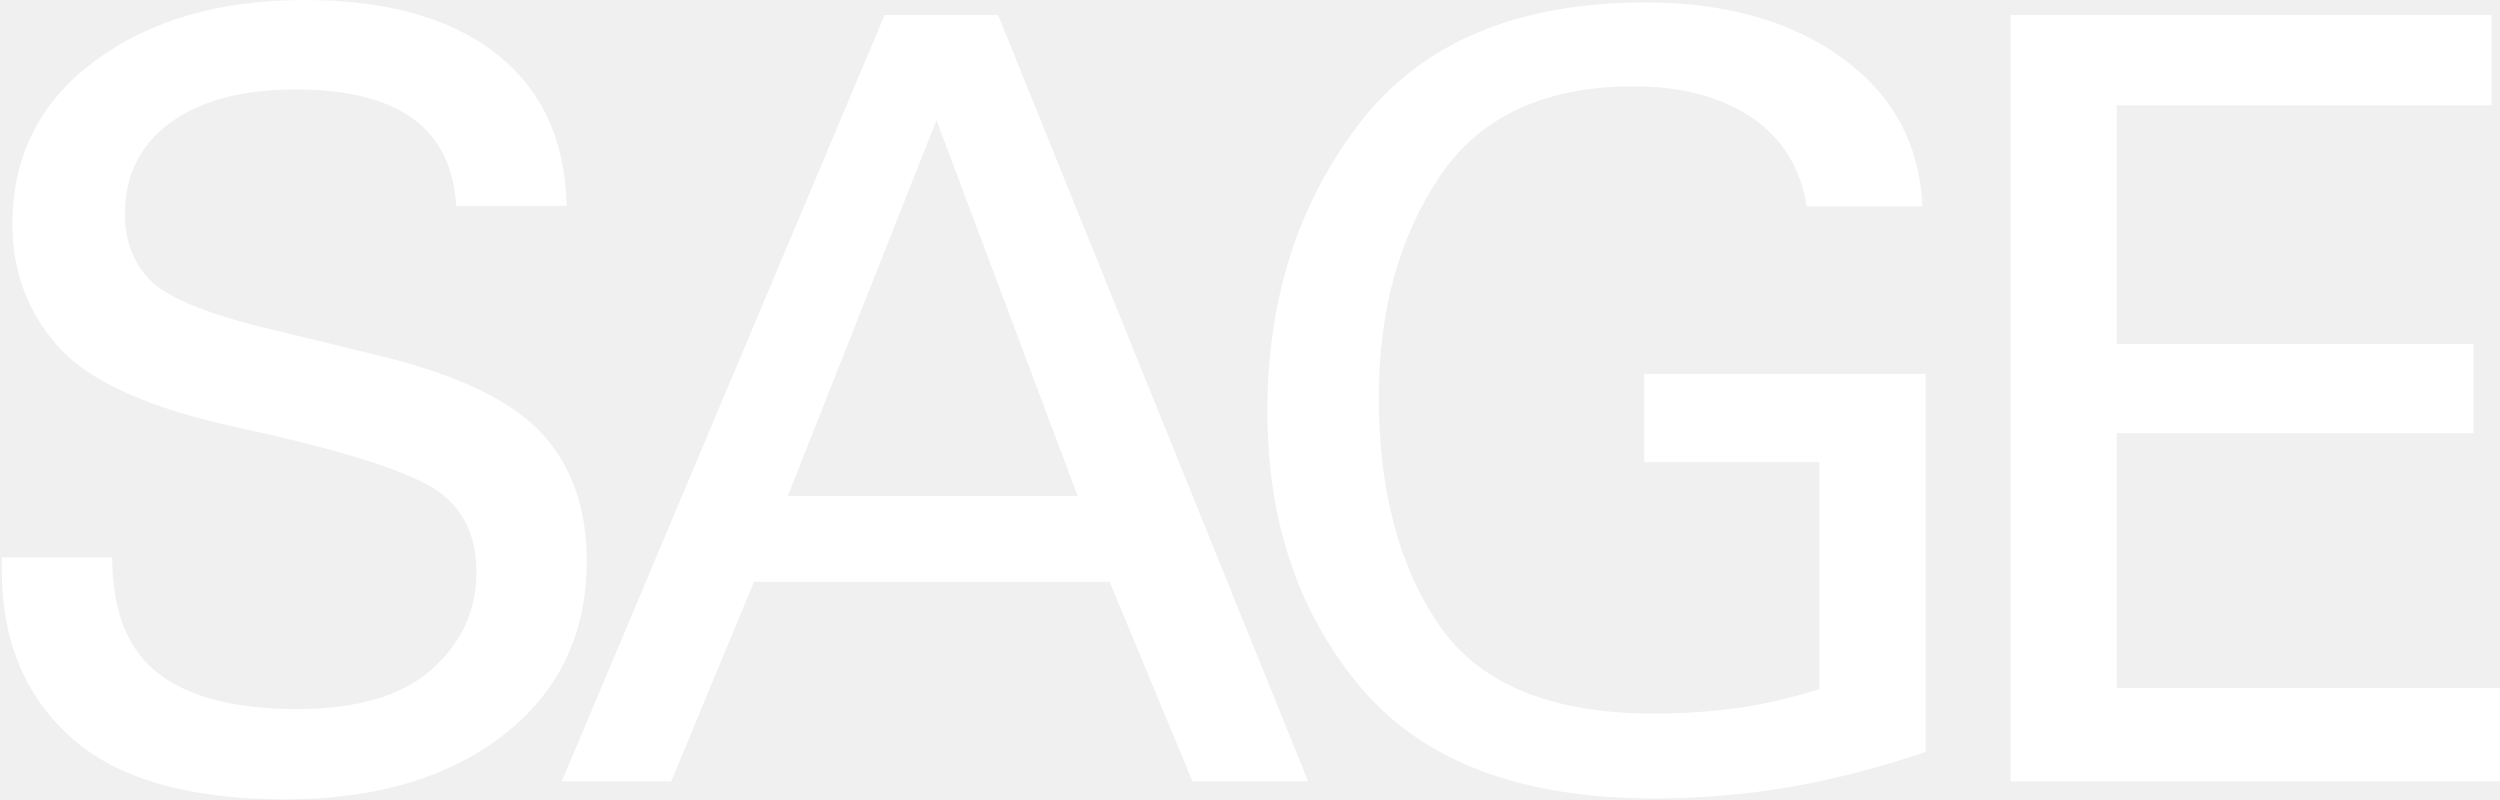
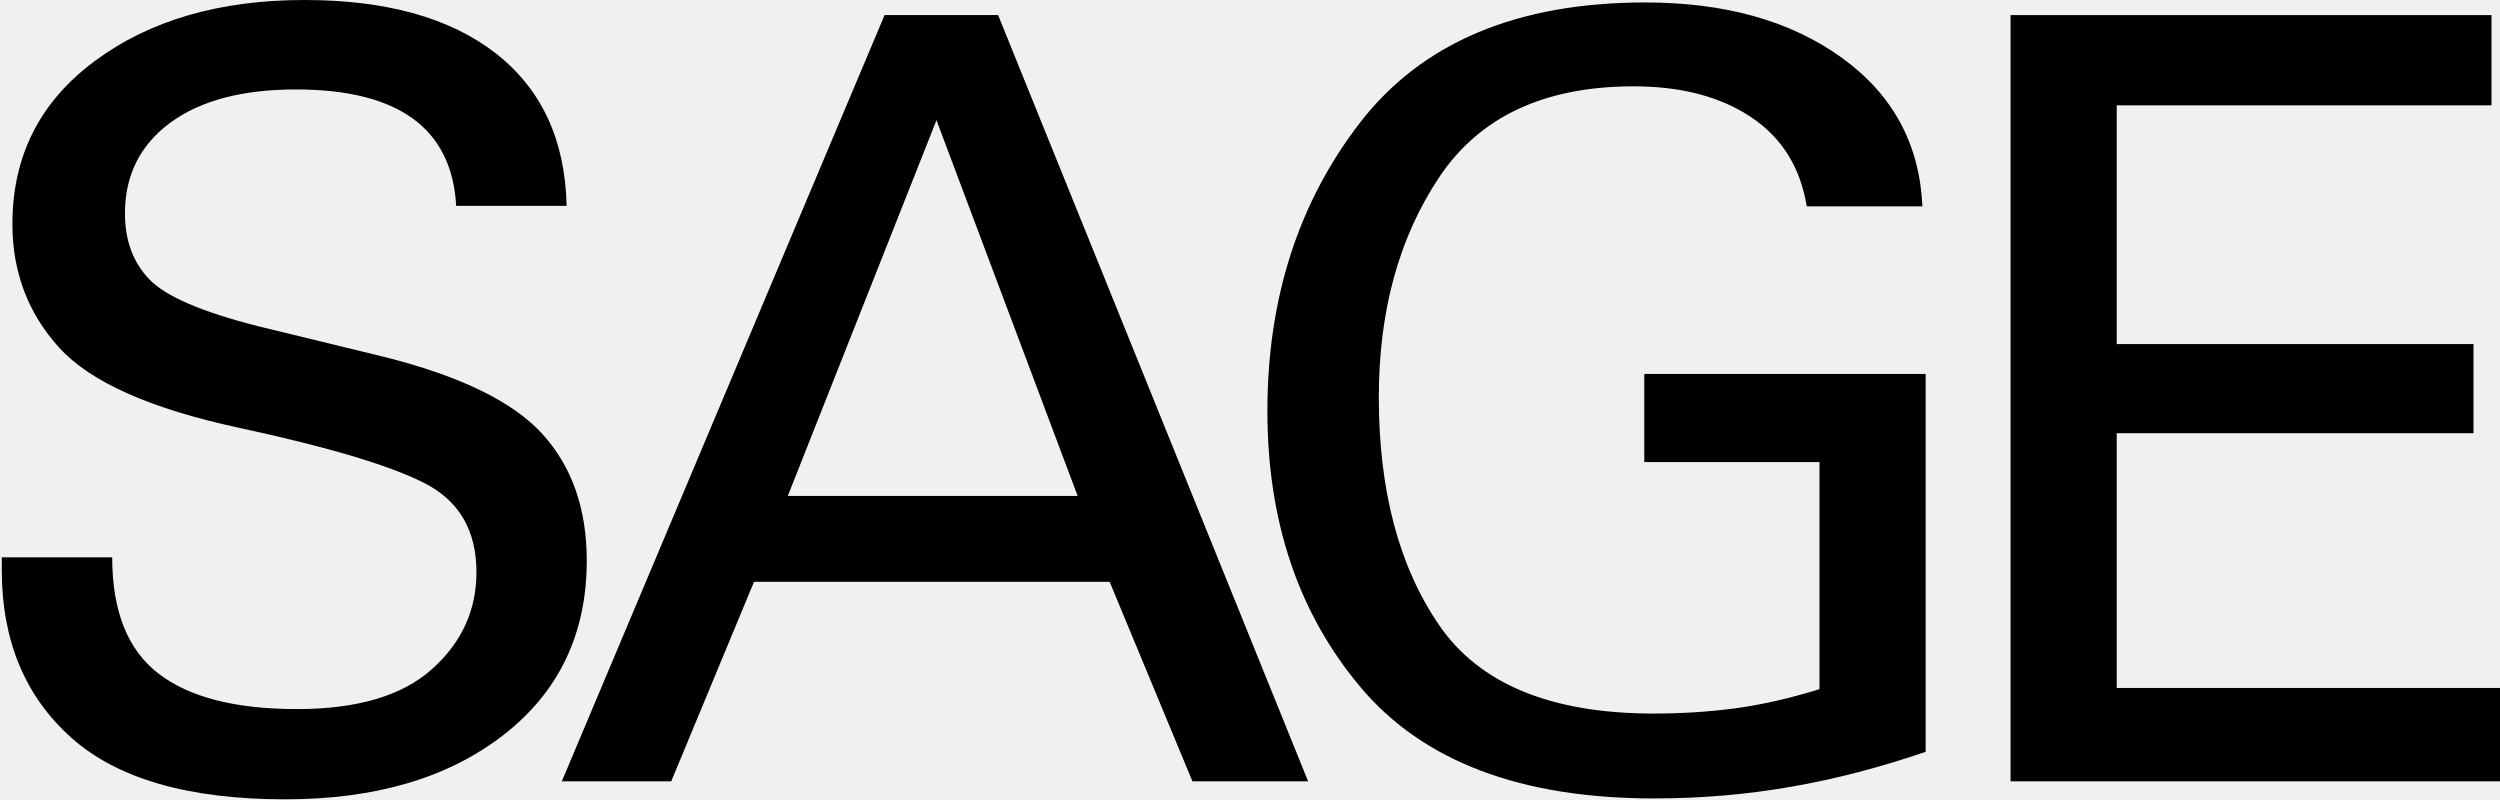
- <svg xmlns="http://www.w3.org/2000/svg" width="1201" height="384" viewBox="0 0 1201 384" fill="none">
-   <path d="M219.162 99.061C217.12 61.671 191.431 42.977 142.148 42.977C116.297 42.977 96.144 48.349 81.687 59.039C67.23 69.729 60.028 84.288 60.028 102.606C60.028 115.553 63.951 126.082 71.744 134.194C79.591 142.36 96.896 149.827 123.768 156.649L184.444 171.423C221.151 180.609 246.571 193.018 260.706 208.651C274.84 224.284 281.881 244.536 281.881 269.302C281.881 304.327 268.606 332.208 242.111 352.891C215.561 373.627 180.574 383.995 137.042 383.995C90.447 383.995 56.105 374.057 34.016 354.18C11.928 334.304 0.857 307.551 0.857 273.868V267.744H53.901C53.901 293.583 61.318 312.171 76.097 323.559C90.877 334.948 113.073 340.643 142.685 340.643C171.599 340.643 193.204 334.25 207.446 321.518C221.742 308.786 228.89 293.207 228.89 274.889C228.89 254.851 220.56 240.561 203.899 232.073C187.239 223.585 157.572 214.721 114.9 205.535C72.228 196.349 43.421 183.51 28.427 167.017C13.486 150.525 5.962 130.756 5.962 107.602C5.962 74.994 19.129 48.886 45.517 29.331C71.852 9.777 105.441 0 146.232 0C185.68 0 216.368 8.595 238.295 25.732C260.222 42.923 271.508 67.258 272.207 98.9H219.162V99.061Z" fill="white" />
-   <path d="M479.495 7.252L628.418 375.346H572.847L533.077 279.508H362.227L322.457 375.346H269.896L424.946 7.252H479.495ZM378.458 238.251H517.707L449.882 57.75L378.458 238.251Z" fill="white" />
-   <path d="M867.952 99.061C864.889 80.366 855.968 66.076 841.188 56.245C826.409 46.415 807.599 41.472 784.811 41.472C741.978 41.472 710.86 56.031 691.459 85.04C672.058 114.103 662.384 149.343 662.384 190.816C662.384 235.672 672.058 272.202 691.459 300.46C710.86 328.663 745.202 342.791 794.485 342.791C808.082 342.791 821.196 341.932 833.772 340.267C846.347 338.547 859.783 335.485 874.079 331.08V221.974H789.917V179.642H925.082V361.164C903.315 368.631 881.711 374.272 860.321 377.978C838.877 381.739 816.95 383.565 794.539 383.565C730.584 383.565 683.666 365.784 653.731 330.275C623.796 294.765 608.855 250.499 608.855 197.477C608.855 143.434 623.742 97.234 653.462 58.77C683.236 20.36 728.864 1.182 790.401 1.182C828.827 1.182 860.267 10.046 884.774 27.72C909.281 45.394 922.179 69.192 923.523 99.115H867.952V99.061Z" fill="white" />
-   <path d="M1196.92 7.252V50.605H1016.88V165.298H1188.26V208.114H1016.88V330.489H1201V375.346H965.873V7.252H1196.92Z" fill="white" />
+ <svg xmlns="http://www.w3.org/2000/svg" width="1201" height="384" viewBox="0 0 1201 384" fill="currentCOlor">
+   <path d="M219.162 99.061C217.12 61.671 191.431 42.977 142.148 42.977C116.297 42.977 96.144 48.349 81.687 59.039C67.23 69.729 60.028 84.288 60.028 102.606C60.028 115.553 63.951 126.082 71.744 134.194C79.591 142.36 96.896 149.827 123.768 156.649L184.444 171.423C221.151 180.609 246.571 193.018 260.706 208.651C274.84 224.284 281.881 244.536 281.881 269.302C281.881 304.327 268.606 332.208 242.111 352.891C215.561 373.627 180.574 383.995 137.042 383.995C90.447 383.995 56.105 374.057 34.016 354.18C11.928 334.304 0.857 307.551 0.857 273.868V267.744H53.901C53.901 293.583 61.318 312.171 76.097 323.559C90.877 334.948 113.073 340.643 142.685 340.643C171.599 340.643 193.204 334.25 207.446 321.518C221.742 308.786 228.89 293.207 228.89 274.889C228.89 254.851 220.56 240.561 203.899 232.073C187.239 223.585 157.572 214.721 114.9 205.535C72.228 196.349 43.421 183.51 28.427 167.017C13.486 150.525 5.962 130.756 5.962 107.602C5.962 74.994 19.129 48.886 45.517 29.331C71.852 9.777 105.441 0 146.232 0C185.68 0 216.368 8.595 238.295 25.732C260.222 42.923 271.508 67.258 272.207 98.9H219.162V99.061Z" fill="currentColor" />
+   <path d="M479.495 7.252L628.418 375.346H572.847L533.077 279.508H362.227L322.457 375.346H269.896L424.946 7.252H479.495ZM378.458 238.251H517.707L449.882 57.75L378.458 238.251Z" fill="currentColor" />
+   <path d="M867.952 99.061C864.889 80.366 855.968 66.076 841.188 56.245C826.409 46.415 807.599 41.472 784.811 41.472C741.978 41.472 710.86 56.031 691.459 85.04C672.058 114.103 662.384 149.343 662.384 190.816C662.384 235.672 672.058 272.202 691.459 300.46C710.86 328.663 745.202 342.791 794.485 342.791C808.082 342.791 821.196 341.932 833.772 340.267C846.347 338.547 859.783 335.485 874.079 331.08V221.974H789.917V179.642H925.082V361.164C903.315 368.631 881.711 374.272 860.321 377.978C838.877 381.739 816.95 383.565 794.539 383.565C730.584 383.565 683.666 365.784 653.731 330.275C623.796 294.765 608.855 250.499 608.855 197.477C608.855 143.434 623.742 97.234 653.462 58.77C683.236 20.36 728.864 1.182 790.401 1.182C828.827 1.182 860.267 10.046 884.774 27.72C909.281 45.394 922.179 69.192 923.523 99.115H867.952V99.061Z" fill="currentColor" />
+   <path d="M1196.92 7.252V50.605H1016.88V165.298H1188.26V208.114H1016.88V330.489H1201V375.346H965.873V7.252H1196.92Z" fill="currentColor" />
</svg>
